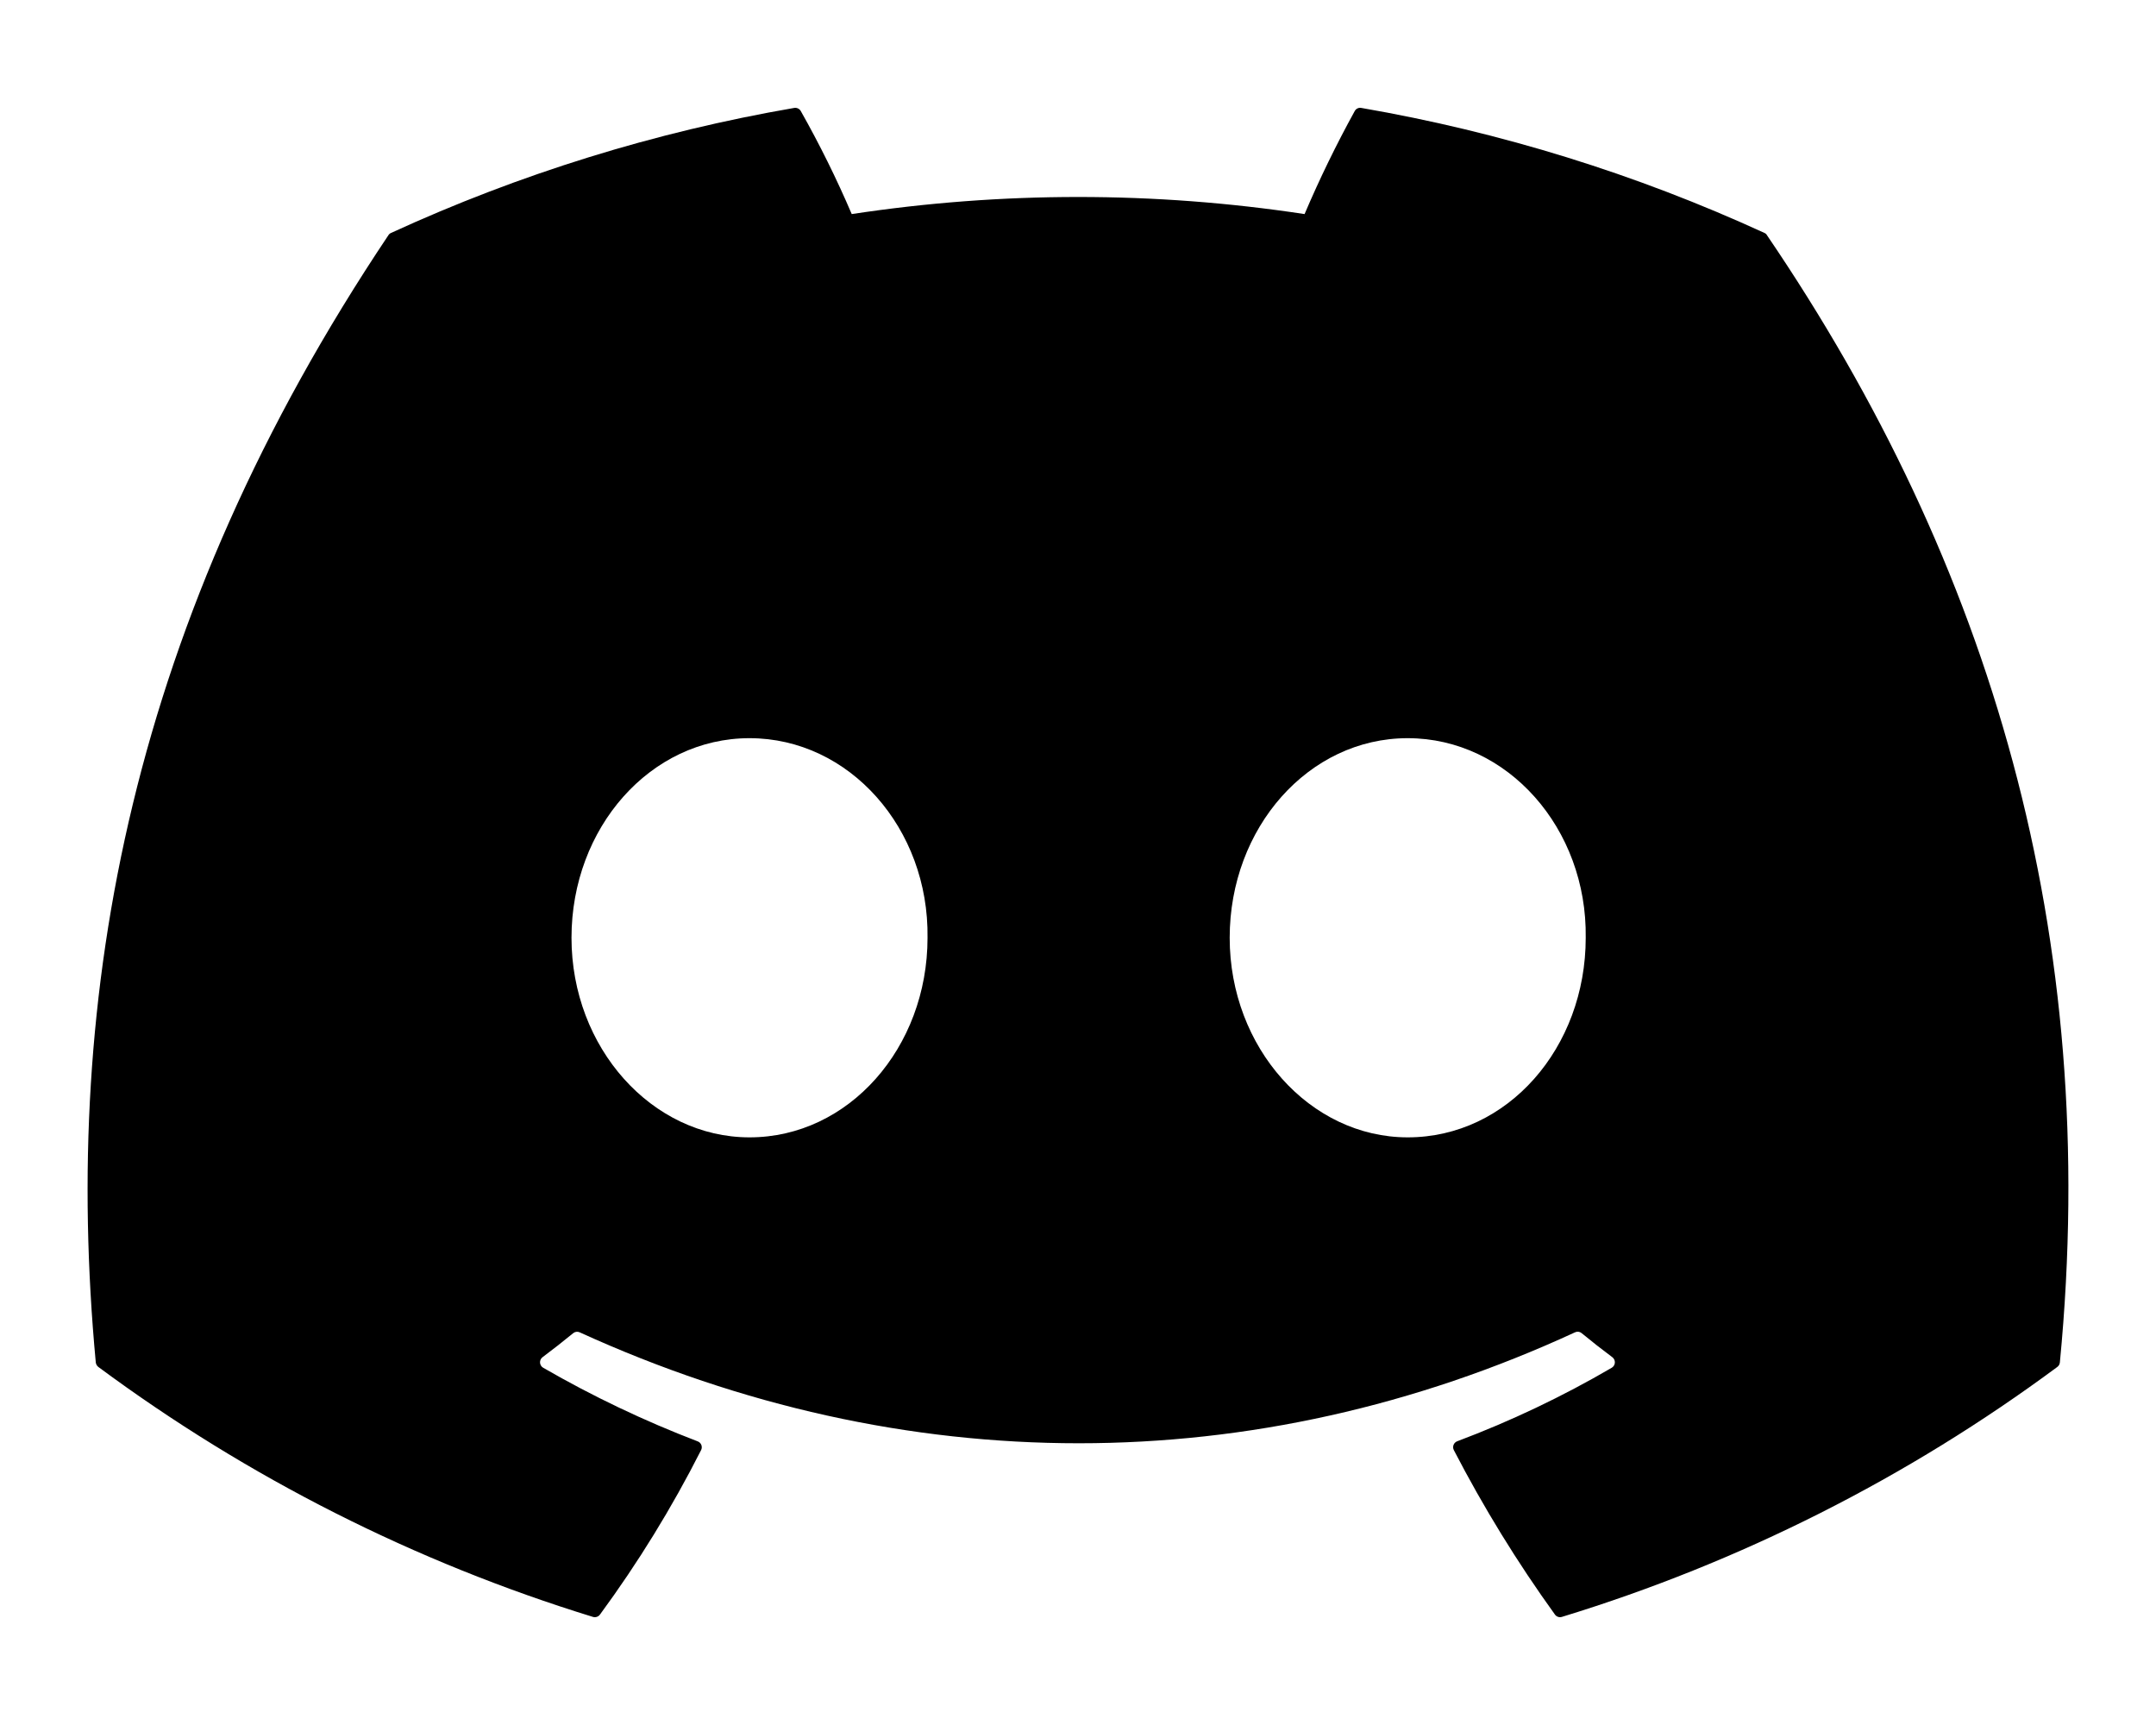
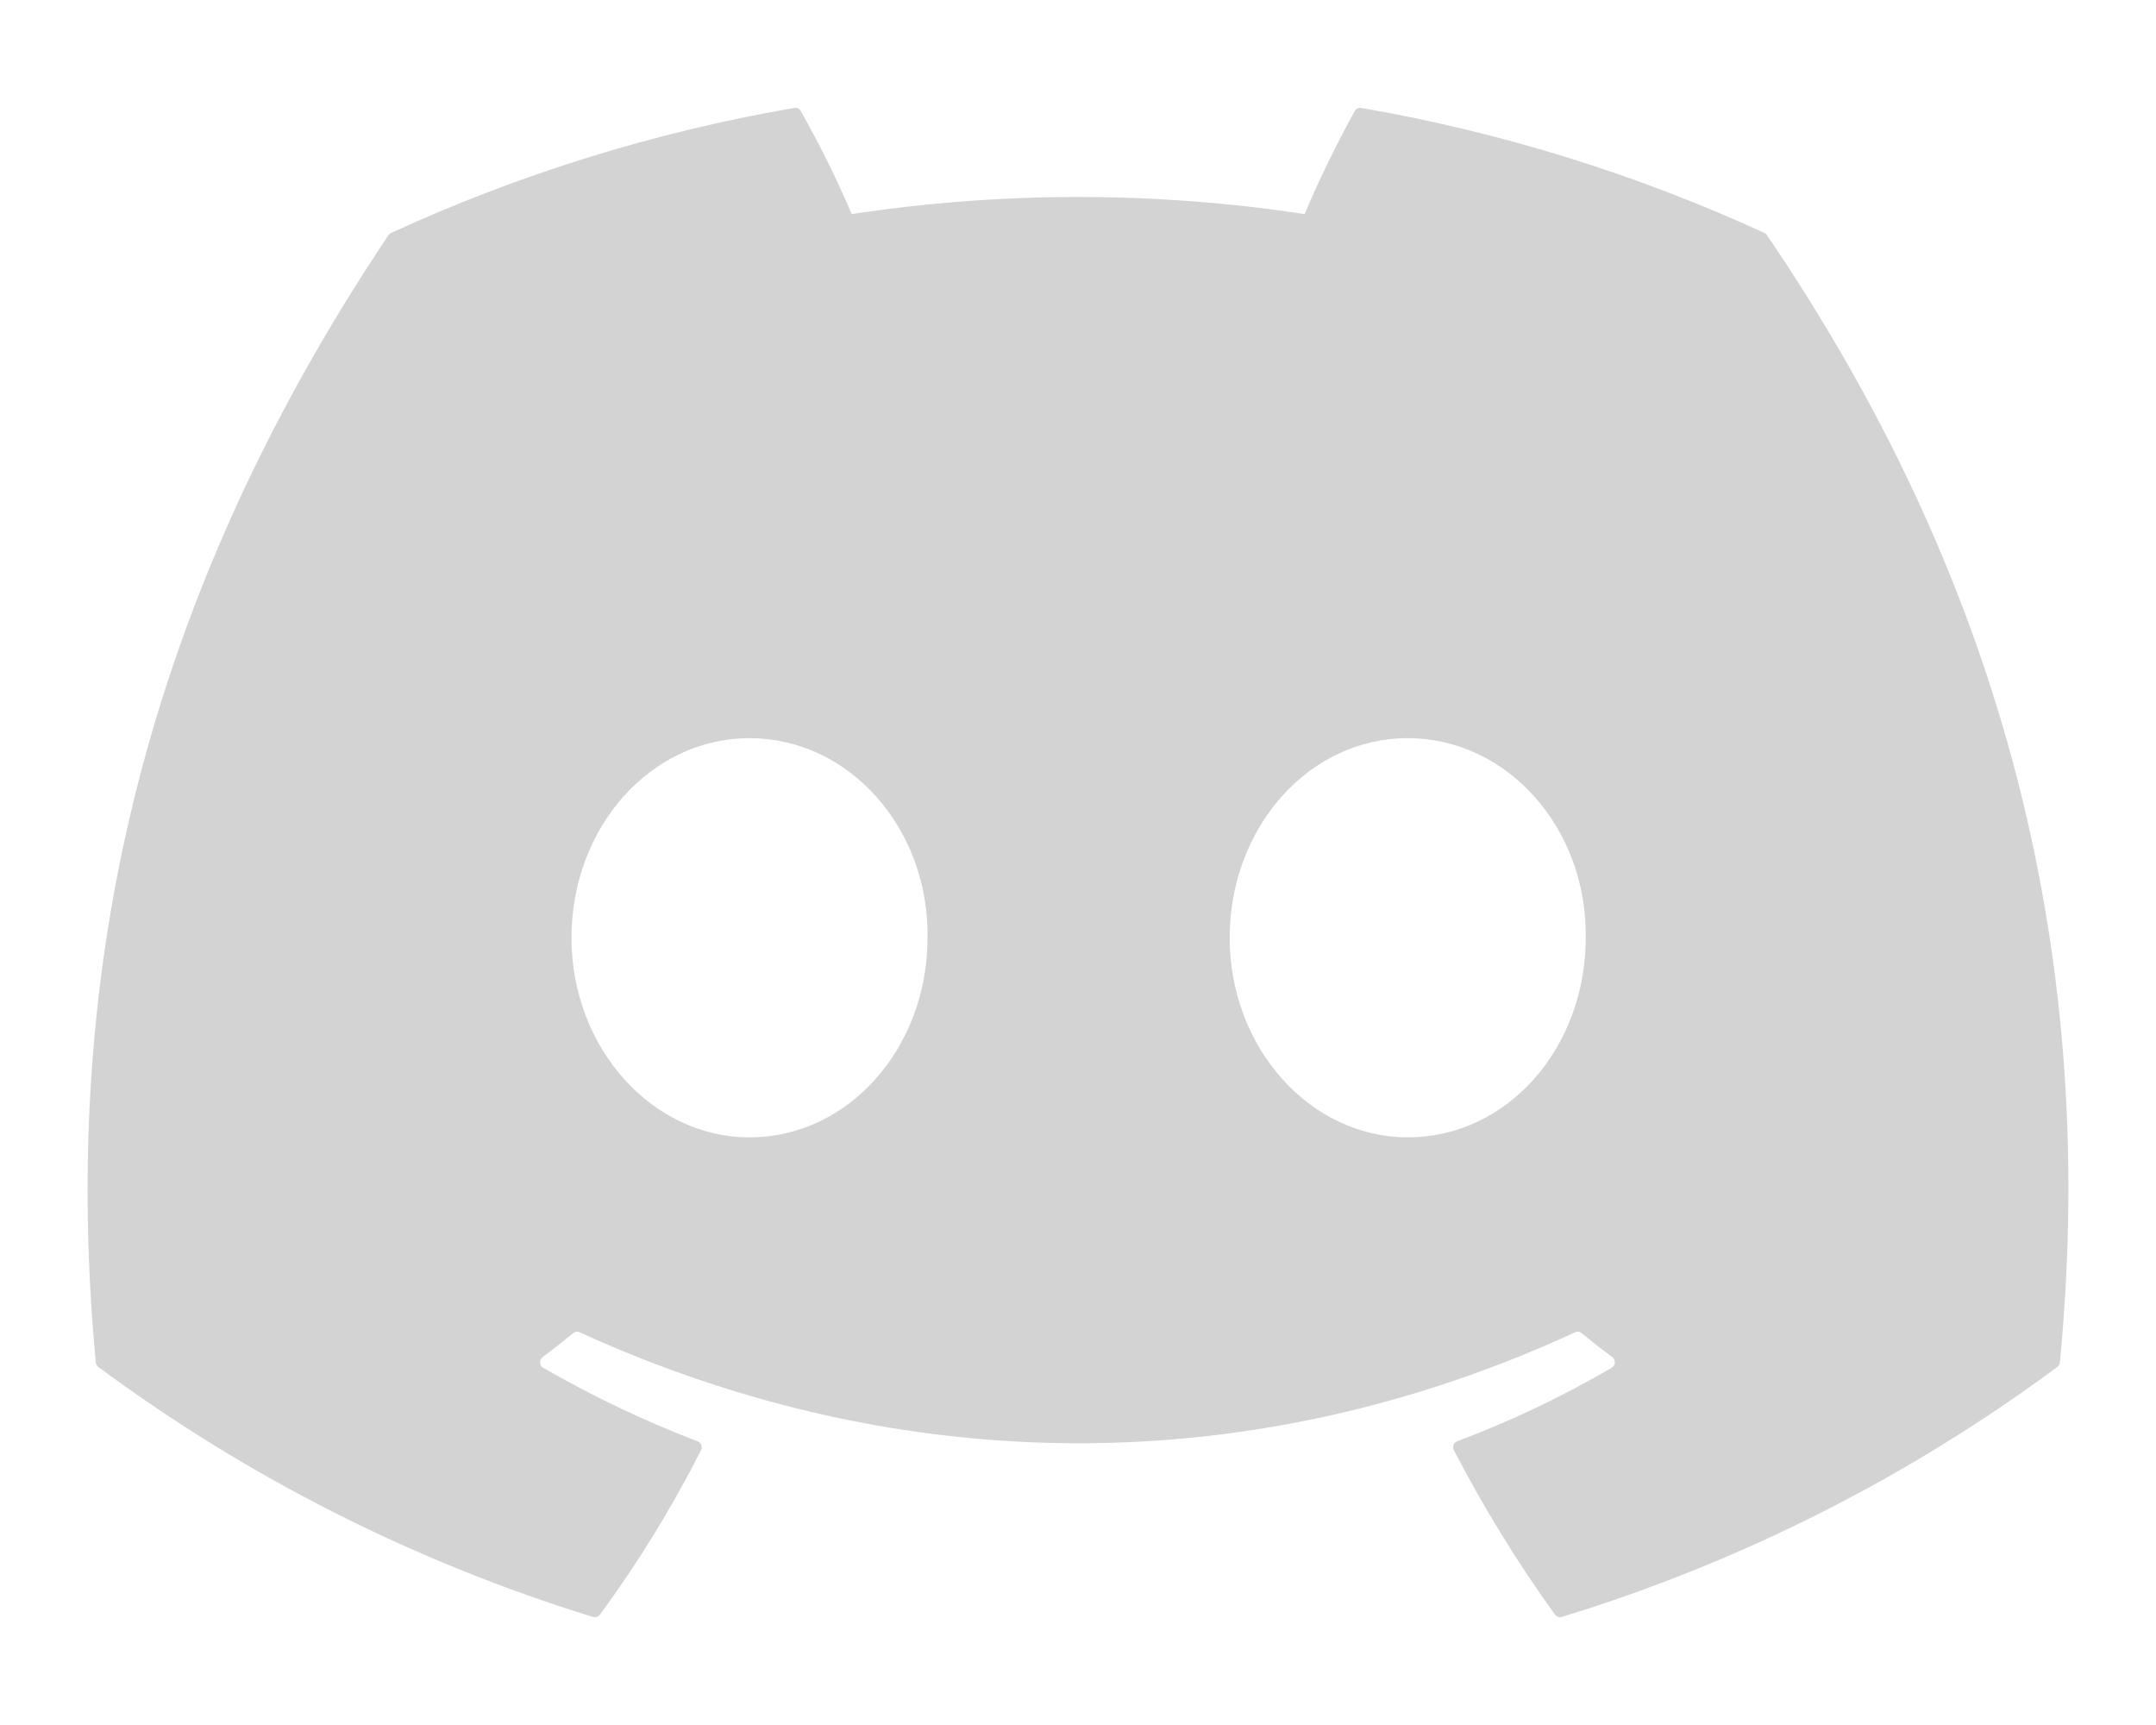
<svg xmlns="http://www.w3.org/2000/svg" viewBox="0 0 640 512">
-   <path d="M524.531,69.836a1.5,1.5,0,0,0-.764-.7A485.065,485.065,0,0,0,404.081,32.03a1.816,1.816,0,0,0-1.923.91,337.461,337.461,0,0,0-14.9,30.6,447.848,447.848,0,0,0-134.426,0,309.541,309.541,0,0,0-15.135-30.6,1.89,1.89,0,0,0-1.924-.91A483.689,483.689,0,0,0,116.085,69.137a1.712,1.712,0,0,0-.788.676C39.068,183.651,18.186,294.69,28.43,404.354a2.016,2.016,0,0,0,.765,1.375A487.666,487.666,0,0,0,176.02,479.918a1.9,1.9,0,0,0,2.063-.676A348.2,348.2,0,0,0,208.12,430.4a1.86,1.86,0,0,0-1.019-2.588,321.173,321.173,0,0,1-45.868-21.853,1.885,1.885,0,0,1-.185-3.126c3.082-2.309,6.166-4.711,9.109-7.137a1.819,1.819,0,0,1,1.9-.256c96.229,43.917,200.41,43.917,295.5,0a1.812,1.812,0,0,1,1.924.233c2.944,2.426,6.027,4.851,9.132,7.16a1.884,1.884,0,0,1-.162,3.126,301.407,301.407,0,0,1-45.89,21.83,1.875,1.875,0,0,0-1,2.611,391.055,391.055,0,0,0,30.014,48.815,1.864,1.864,0,0,0,2.063.7A486.048,486.048,0,0,0,610.7,405.729a1.882,1.882,0,0,0,.765-1.352C623.729,277.594,590.933,167.465,524.531,69.836ZM222.491,337.58c-28.972,0-52.844-26.587-52.844-59.239S193.056,219.1,222.491,219.1c29.665,0,53.306,26.82,52.843,59.239C275.334,310.993,251.924,337.58,222.491,337.58Zm195.38,0c-28.971,0-52.843-26.587-52.843-59.239S388.437,219.1,417.871,219.1c29.667,0,53.307,26.82,52.844,59.239C470.715,310.993,447.538,337.58,417.871,337.58Z" />
+   <path fill="lightgray" d="M524.531,69.836a1.5,1.5,0,0,0-.764-.7A485.065,485.065,0,0,0,404.081,32.03a1.816,1.816,0,0,0-1.923.91,337.461,337.461,0,0,0-14.9,30.6,447.848,447.848,0,0,0-134.426,0,309.541,309.541,0,0,0-15.135-30.6,1.89,1.89,0,0,0-1.924-.91A483.689,483.689,0,0,0,116.085,69.137a1.712,1.712,0,0,0-.788.676C39.068,183.651,18.186,294.69,28.43,404.354a2.016,2.016,0,0,0,.765,1.375A487.666,487.666,0,0,0,176.02,479.918a1.9,1.9,0,0,0,2.063-.676A348.2,348.2,0,0,0,208.12,430.4a1.86,1.86,0,0,0-1.019-2.588,321.173,321.173,0,0,1-45.868-21.853,1.885,1.885,0,0,1-.185-3.126c3.082-2.309,6.166-4.711,9.109-7.137a1.819,1.819,0,0,1,1.9-.256c96.229,43.917,200.41,43.917,295.5,0a1.812,1.812,0,0,1,1.924.233c2.944,2.426,6.027,4.851,9.132,7.16a1.884,1.884,0,0,1-.162,3.126,301.407,301.407,0,0,1-45.89,21.83,1.875,1.875,0,0,0-1,2.611,391.055,391.055,0,0,0,30.014,48.815,1.864,1.864,0,0,0,2.063.7A486.048,486.048,0,0,0,610.7,405.729a1.882,1.882,0,0,0,.765-1.352C623.729,277.594,590.933,167.465,524.531,69.836ZM222.491,337.58c-28.972,0-52.844-26.587-52.844-59.239S193.056,219.1,222.491,219.1c29.665,0,53.306,26.82,52.843,59.239C275.334,310.993,251.924,337.58,222.491,337.58Zm195.38,0c-28.971,0-52.843-26.587-52.843-59.239S388.437,219.1,417.871,219.1c29.667,0,53.307,26.82,52.844,59.239C470.715,310.993,447.538,337.58,417.871,337.58Z" />
</svg>
